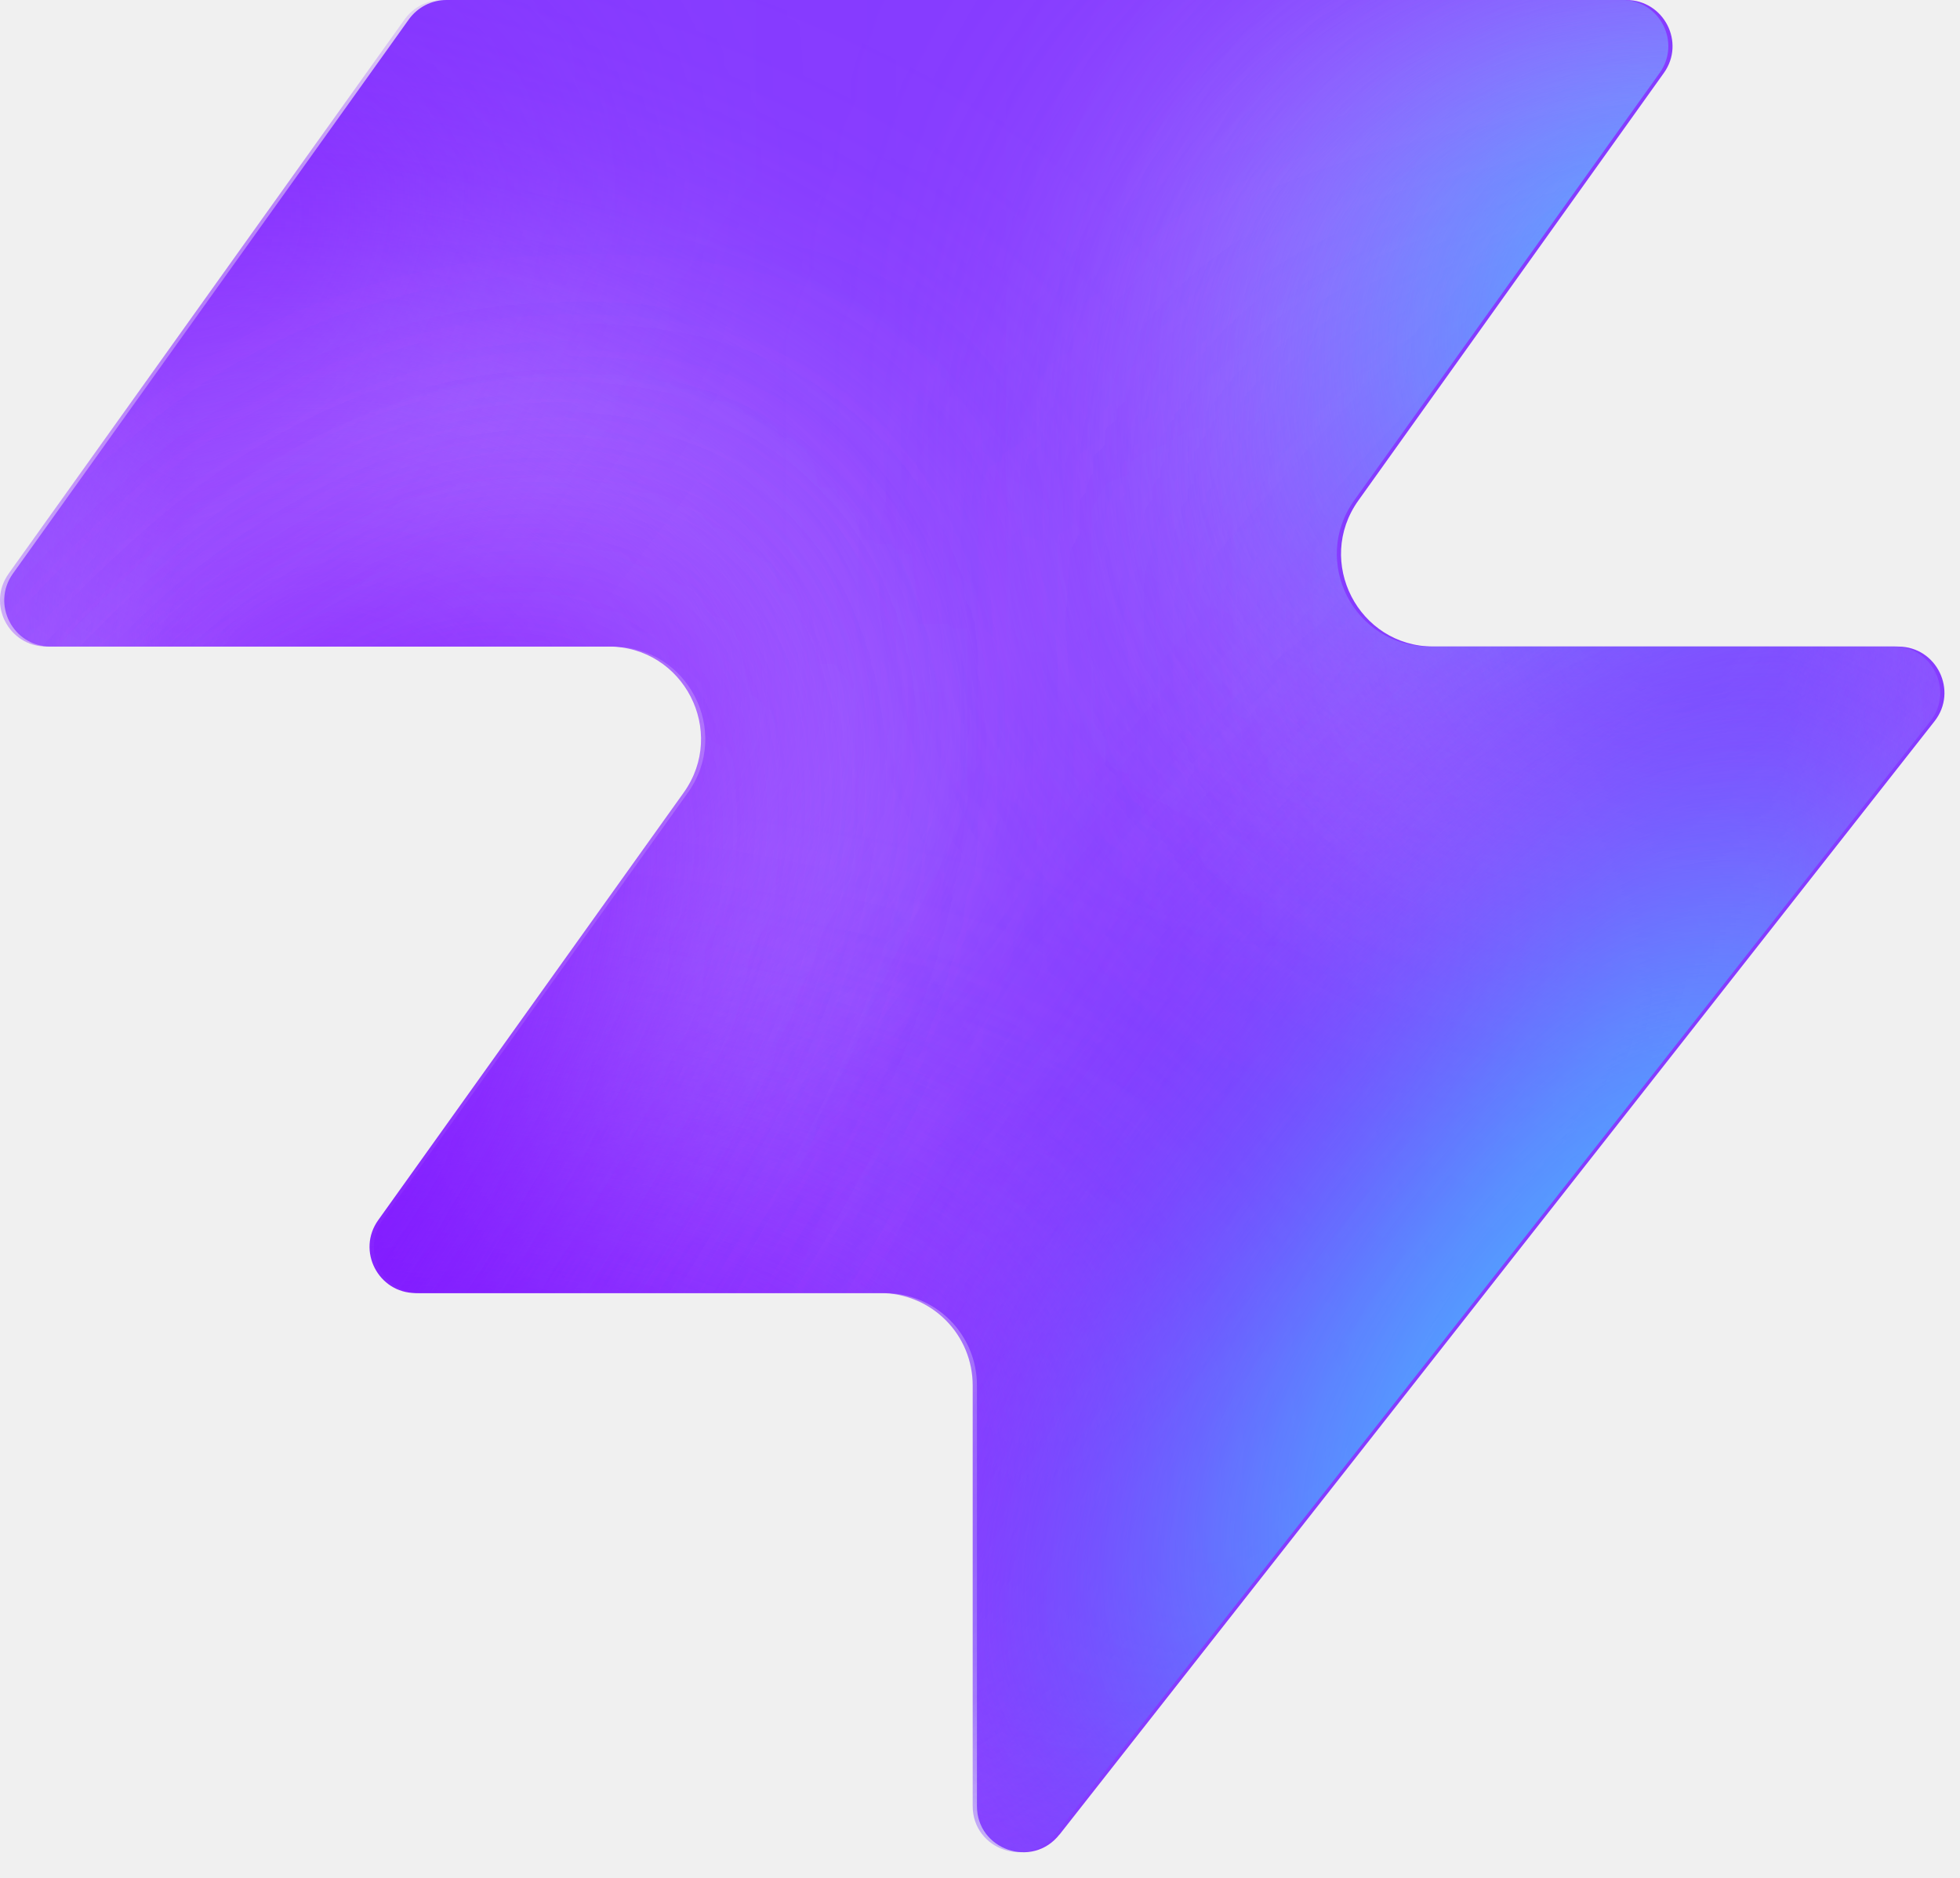
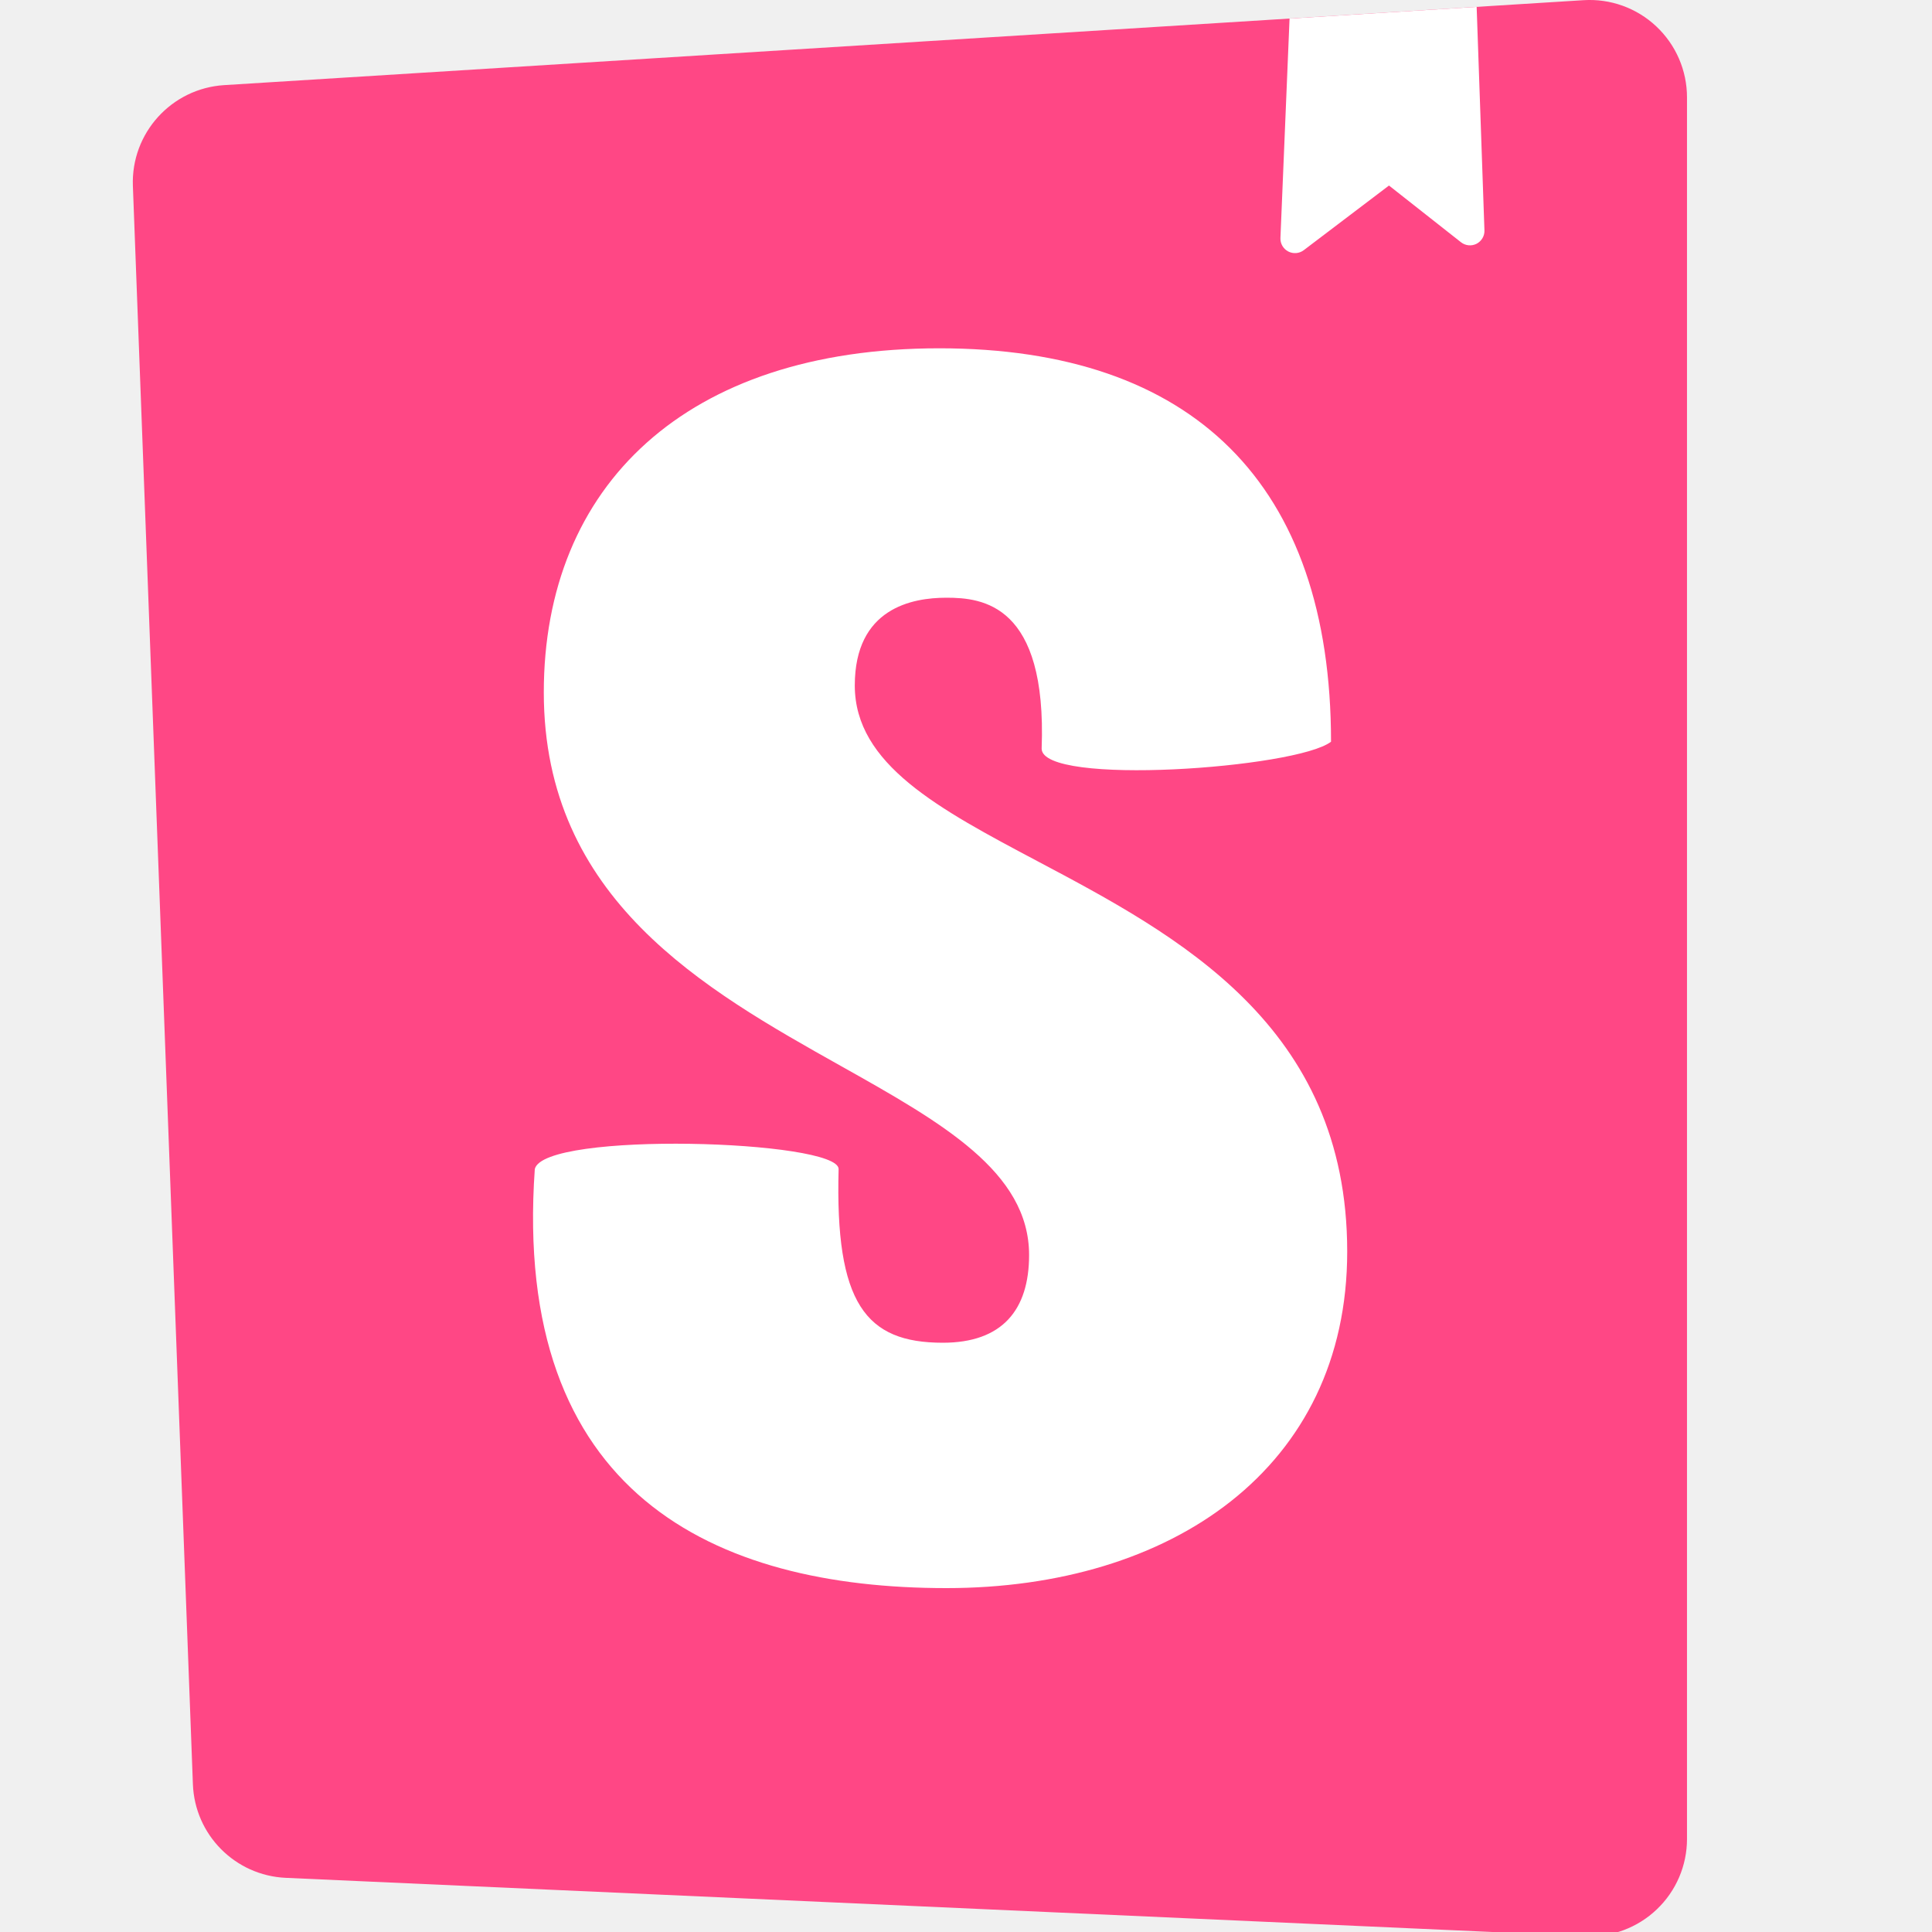
- <svg xmlns="http://www.w3.org/2000/svg" width="48" height="46" fill="none" viewBox="0 0 48 46">
-   <path fill="#863bff" d="M25.946 44.938c-.664.845-2.021.375-2.021-.698V33.937a2.26 2.26 0 0 0-2.262-2.262H10.287c-.92 0-1.456-1.04-.92-1.788l7.48-10.471c1.07-1.497 0-3.578-1.842-3.578H1.237c-.92 0-1.456-1.04-.92-1.788L10.013.474c.214-.297.556-.474.92-.474h28.894c.92 0 1.456 1.04.92 1.788l-7.48 10.471c-1.07 1.498 0 3.579 1.842 3.579h11.377c.943 0 1.473 1.088.89 1.83L25.947 44.94z" style="fill:#863bff;fill:color(display-p3 .525 .23 1);fill-opacity:1" />
-   <mask id="a" width="48" height="46" x="0" y="0" maskUnits="userSpaceOnUse" style="mask-type:alpha">
-     <path fill="#000" d="M25.842 44.938c-.664.844-2.021.375-2.021-.698V33.937a2.26 2.26 0 0 0-2.262-2.262H10.183c-.92 0-1.456-1.04-.92-1.788l7.48-10.471c1.07-1.498 0-3.579-1.842-3.579H1.133c-.92 0-1.456-1.04-.92-1.787L9.91.473c.214-.297.556-.474.92-.474h28.894c.92 0 1.456 1.04.92 1.788l-7.48 10.471c-1.07 1.498 0 3.578 1.842 3.578h11.377c.943 0 1.473 1.088.89 1.832L25.843 44.94z" style="fill:#000;fill-opacity:1" />
-   </mask>
-   <g mask="url(#a)">
-     <g filter="url(#b)">
-       <ellipse cx="5.508" cy="14.704" fill="#ede6ff" rx="5.508" ry="14.704" style="fill:#ede6ff;fill:color(display-p3 .927 .903 1);fill-opacity:1" transform="matrix(.00324 1 1 -.00324 -4.47 31.516)" />
-     </g>
-     <g filter="url(#c)">
-       <ellipse cx="10.399" cy="29.851" fill="#ede6ff" rx="10.399" ry="29.851" style="fill:#ede6ff;fill:color(display-p3 .927 .903 1);fill-opacity:1" transform="matrix(.00324 1 1 -.00324 -39.328 7.883)" />
-     </g>
-     <g filter="url(#d)">
-       <ellipse cx="5.508" cy="30.487" fill="#7e14ff" rx="5.508" ry="30.487" style="fill:#7e14ff;fill:color(display-p3 .492 .077 1);fill-opacity:1" transform="rotate(89.814 -25.913 -14.639)scale(1 -1)" />
-     </g>
-     <g filter="url(#e)">
-       <ellipse cx="5.508" cy="30.599" fill="#7e14ff" rx="5.508" ry="30.599" style="fill:#7e14ff;fill:color(display-p3 .492 .077 1);fill-opacity:1" transform="rotate(89.814 -32.644 -3.334)scale(1 -1)" />
-     </g>
-     <g filter="url(#f)">
-       <ellipse cx="5.508" cy="30.599" fill="#7e14ff" rx="5.508" ry="30.599" style="fill:#7e14ff;fill:color(display-p3 .492 .077 1);fill-opacity:1" transform="matrix(.00324 1 1 -.00324 -34.34 30.47)" />
-     </g>
-     <g filter="url(#g)">
-       <ellipse cx="14.072" cy="22.078" fill="#ede6ff" rx="14.072" ry="22.078" style="fill:#ede6ff;fill:color(display-p3 .927 .903 1);fill-opacity:1" transform="rotate(93.35 24.506 48.493)scale(-1 1)" />
-     </g>
-     <g filter="url(#h)">
-       <ellipse cx="3.47" cy="21.501" fill="#7e14ff" rx="3.47" ry="21.501" style="fill:#7e14ff;fill:color(display-p3 .492 .077 1);fill-opacity:1" transform="rotate(89.009 28.708 47.59)scale(-1 1)" />
-     </g>
-     <g filter="url(#i)">
-       <ellipse cx="3.47" cy="21.501" fill="#7e14ff" rx="3.47" ry="21.501" style="fill:#7e14ff;fill:color(display-p3 .492 .077 1);fill-opacity:1" transform="rotate(89.009 28.708 47.59)scale(-1 1)" />
-     </g>
-     <g filter="url(#j)">
-       <ellipse cx=".387" cy="8.972" fill="#7e14ff" rx="4.407" ry="29.108" style="fill:#7e14ff;fill:color(display-p3 .492 .077 1);fill-opacity:1" transform="rotate(39.51 .387 8.972)" />
-     </g>
-     <g filter="url(#k)">
-       <ellipse cx="47.523" cy="-6.092" fill="#7e14ff" rx="4.407" ry="29.108" style="fill:#7e14ff;fill:color(display-p3 .492 .077 1);fill-opacity:1" transform="rotate(37.892 47.523 -6.092)" />
-     </g>
-     <g filter="url(#l)">
-       <ellipse cx="41.412" cy="6.333" fill="#47bfff" rx="5.971" ry="9.665" style="fill:#47bfff;fill:color(display-p3 .28 .748 1);fill-opacity:1" transform="rotate(37.892 41.412 6.333)" />
-     </g>
-     <g filter="url(#m)">
-       <ellipse cx="-1.879" cy="38.332" fill="#7e14ff" rx="4.407" ry="29.108" style="fill:#7e14ff;fill:color(display-p3 .492 .077 1);fill-opacity:1" transform="rotate(37.892 -1.88 38.332)" />
-     </g>
-     <g filter="url(#n)">
-       <ellipse cx="-1.879" cy="38.332" fill="#7e14ff" rx="4.407" ry="29.108" style="fill:#7e14ff;fill:color(display-p3 .492 .077 1);fill-opacity:1" transform="rotate(37.892 -1.88 38.332)" />
-     </g>
-     <g filter="url(#o)">
-       <ellipse cx="35.651" cy="29.907" fill="#7e14ff" rx="4.407" ry="29.108" style="fill:#7e14ff;fill:color(display-p3 .492 .077 1);fill-opacity:1" transform="rotate(37.892 35.651 29.907)" />
-     </g>
-     <g filter="url(#p)">
-       <ellipse cx="38.418" cy="32.4" fill="#47bfff" rx="5.971" ry="15.297" style="fill:#47bfff;fill:color(display-p3 .28 .748 1);fill-opacity:1" transform="rotate(37.892 38.418 32.4)" />
-     </g>
+ <svg xmlns="http://www.w3.org/2000/svg" width="32" height="32" viewBox="0 0 32 32">
+   <g fill="none" fill-rule="evenodd">
+     <path fill="#FF4785" fill-rule="nonzero" d="M3.195,29.552 L2.201,3.08 C2.168,2.206 2.839,1.465 3.712,1.41 L26.229,0.003 C26.673,-0.025 27.109,0.132 27.433,0.437 C27.758,0.742 27.942,1.167 27.942,1.613 L27.942,30.459 C27.942,30.899 27.762,31.32 27.443,31.624 C27.125,31.928 26.697,32.089 26.257,32.069 L4.734,31.103 C3.895,31.065 3.226,30.391 3.195,29.552 L3.195,29.552 Z" />
+     <path fill="#FFF" d="M24.458,0.114 L21.359,0.308 L21.208,3.942 C21.204,4.035 21.255,4.122 21.337,4.165 C21.42,4.208 21.52,4.2 21.594,4.144 L23.006,3.073 L24.198,4.012 C24.272,4.07 24.372,4.08 24.456,4.038 C24.539,3.995 24.591,3.908 24.587,3.815 L24.458,0.114 L24.458,0.114 Z M22.046,12.285 C21.479,12.726 17.253,13.027 17.253,12.399 C17.343,10.005 16.271,9.9 15.676,9.9 C15.11,9.9 14.158,10.071 14.158,11.354 C14.158,12.661 15.55,13.398 17.184,14.264 C19.505,15.494 22.314,16.983 22.314,20.73 C22.314,24.32 19.397,26.304 15.676,26.304 C11.835,26.304 8.479,24.75 8.858,19.363 C9.007,18.731 13.89,18.881 13.89,19.363 C13.83,21.586 14.336,22.24 15.616,22.24 C16.599,22.24 17.045,21.698 17.045,20.787 C17.045,19.407 15.595,18.592 13.926,17.655 C11.667,16.387 9.007,14.894 9.007,11.468 C9.007,8.048 11.359,5.769 15.557,5.769 C19.754,5.769 22.046,8.013 22.046,12.285 L22.046,12.285 Z" />
  </g>
-   <defs>
-     <filter id="b" width="60.045" height="41.654" x="-19.77" y="16.149" color-interpolation-filters="sRGB" filterUnits="userSpaceOnUse">
-       <feFlood flood-opacity="0" result="BackgroundImageFix" />
-       <feBlend in="SourceGraphic" in2="BackgroundImageFix" result="shape" />
-       <feGaussianBlur result="effect1_foregroundBlur_2002_17158" stdDeviation="7.659" />
-     </filter>
-     <filter id="c" width="90.34" height="51.437" x="-54.613" y="-7.533" color-interpolation-filters="sRGB" filterUnits="userSpaceOnUse">
-       <feFlood flood-opacity="0" result="BackgroundImageFix" />
-       <feBlend in="SourceGraphic" in2="BackgroundImageFix" result="shape" />
-       <feGaussianBlur result="effect1_foregroundBlur_2002_17158" stdDeviation="7.659" />
-     </filter>
-     <filter id="d" width="79.355" height="29.4" x="-49.64" y="2.03" color-interpolation-filters="sRGB" filterUnits="userSpaceOnUse">
-       <feFlood flood-opacity="0" result="BackgroundImageFix" />
-       <feBlend in="SourceGraphic" in2="BackgroundImageFix" result="shape" />
-       <feGaussianBlur result="effect1_foregroundBlur_2002_17158" stdDeviation="4.596" />
-     </filter>
-     <filter id="e" width="79.579" height="29.4" x="-45.045" y="20.029" color-interpolation-filters="sRGB" filterUnits="userSpaceOnUse">
-       <feFlood flood-opacity="0" result="BackgroundImageFix" />
-       <feBlend in="SourceGraphic" in2="BackgroundImageFix" result="shape" />
-       <feGaussianBlur result="effect1_foregroundBlur_2002_17158" stdDeviation="4.596" />
-     </filter>
-     <filter id="f" width="79.579" height="29.4" x="-43.513" y="21.178" color-interpolation-filters="sRGB" filterUnits="userSpaceOnUse">
-       <feFlood flood-opacity="0" result="BackgroundImageFix" />
-       <feBlend in="SourceGraphic" in2="BackgroundImageFix" result="shape" />
-       <feGaussianBlur result="effect1_foregroundBlur_2002_17158" stdDeviation="4.596" />
-     </filter>
-     <filter id="g" width="74.749" height="58.852" x="15.756" y="-17.901" color-interpolation-filters="sRGB" filterUnits="userSpaceOnUse">
-       <feFlood flood-opacity="0" result="BackgroundImageFix" />
-       <feBlend in="SourceGraphic" in2="BackgroundImageFix" result="shape" />
-       <feGaussianBlur result="effect1_foregroundBlur_2002_17158" stdDeviation="7.659" />
-     </filter>
-     <filter id="h" width="61.377" height="25.362" x="23.548" y="2.284" color-interpolation-filters="sRGB" filterUnits="userSpaceOnUse">
-       <feFlood flood-opacity="0" result="BackgroundImageFix" />
-       <feBlend in="SourceGraphic" in2="BackgroundImageFix" result="shape" />
-       <feGaussianBlur result="effect1_foregroundBlur_2002_17158" stdDeviation="4.596" />
-     </filter>
-     <filter id="i" width="61.377" height="25.362" x="23.548" y="2.284" color-interpolation-filters="sRGB" filterUnits="userSpaceOnUse">
-       <feFlood flood-opacity="0" result="BackgroundImageFix" />
-       <feBlend in="SourceGraphic" in2="BackgroundImageFix" result="shape" />
-       <feGaussianBlur result="effect1_foregroundBlur_2002_17158" stdDeviation="4.596" />
-     </filter>
-     <filter id="j" width="56.045" height="63.649" x="-27.636" y="-22.853" color-interpolation-filters="sRGB" filterUnits="userSpaceOnUse">
-       <feFlood flood-opacity="0" result="BackgroundImageFix" />
-       <feBlend in="SourceGraphic" in2="BackgroundImageFix" result="shape" />
-       <feGaussianBlur result="effect1_foregroundBlur_2002_17158" stdDeviation="4.596" />
-     </filter>
-     <filter id="k" width="54.814" height="64.646" x="20.116" y="-38.415" color-interpolation-filters="sRGB" filterUnits="userSpaceOnUse">
-       <feFlood flood-opacity="0" result="BackgroundImageFix" />
-       <feBlend in="SourceGraphic" in2="BackgroundImageFix" result="shape" />
-       <feGaussianBlur result="effect1_foregroundBlur_2002_17158" stdDeviation="4.596" />
-     </filter>
-     <filter id="l" width="33.541" height="35.313" x="24.641" y="-11.323" color-interpolation-filters="sRGB" filterUnits="userSpaceOnUse">
-       <feFlood flood-opacity="0" result="BackgroundImageFix" />
-       <feBlend in="SourceGraphic" in2="BackgroundImageFix" result="shape" />
-       <feGaussianBlur result="effect1_foregroundBlur_2002_17158" stdDeviation="4.596" />
-     </filter>
-     <filter id="m" width="54.814" height="64.646" x="-29.286" y="6.009" color-interpolation-filters="sRGB" filterUnits="userSpaceOnUse">
-       <feFlood flood-opacity="0" result="BackgroundImageFix" />
-       <feBlend in="SourceGraphic" in2="BackgroundImageFix" result="shape" />
-       <feGaussianBlur result="effect1_foregroundBlur_2002_17158" stdDeviation="4.596" />
-     </filter>
-     <filter id="n" width="54.814" height="64.646" x="-29.286" y="6.009" color-interpolation-filters="sRGB" filterUnits="userSpaceOnUse">
-       <feFlood flood-opacity="0" result="BackgroundImageFix" />
-       <feBlend in="SourceGraphic" in2="BackgroundImageFix" result="shape" />
-       <feGaussianBlur result="effect1_foregroundBlur_2002_17158" stdDeviation="4.596" />
-     </filter>
-     <filter id="o" width="54.814" height="64.646" x="8.244" y="-2.416" color-interpolation-filters="sRGB" filterUnits="userSpaceOnUse">
-       <feFlood flood-opacity="0" result="BackgroundImageFix" />
-       <feBlend in="SourceGraphic" in2="BackgroundImageFix" result="shape" />
-       <feGaussianBlur result="effect1_foregroundBlur_2002_17158" stdDeviation="4.596" />
-     </filter>
-     <filter id="p" width="39.409" height="43.623" x="18.713" y="10.588" color-interpolation-filters="sRGB" filterUnits="userSpaceOnUse">
-       <feFlood flood-opacity="0" result="BackgroundImageFix" />
-       <feBlend in="SourceGraphic" in2="BackgroundImageFix" result="shape" />
-       <feGaussianBlur result="effect1_foregroundBlur_2002_17158" stdDeviation="4.596" />
-     </filter>
-   </defs>
</svg>
